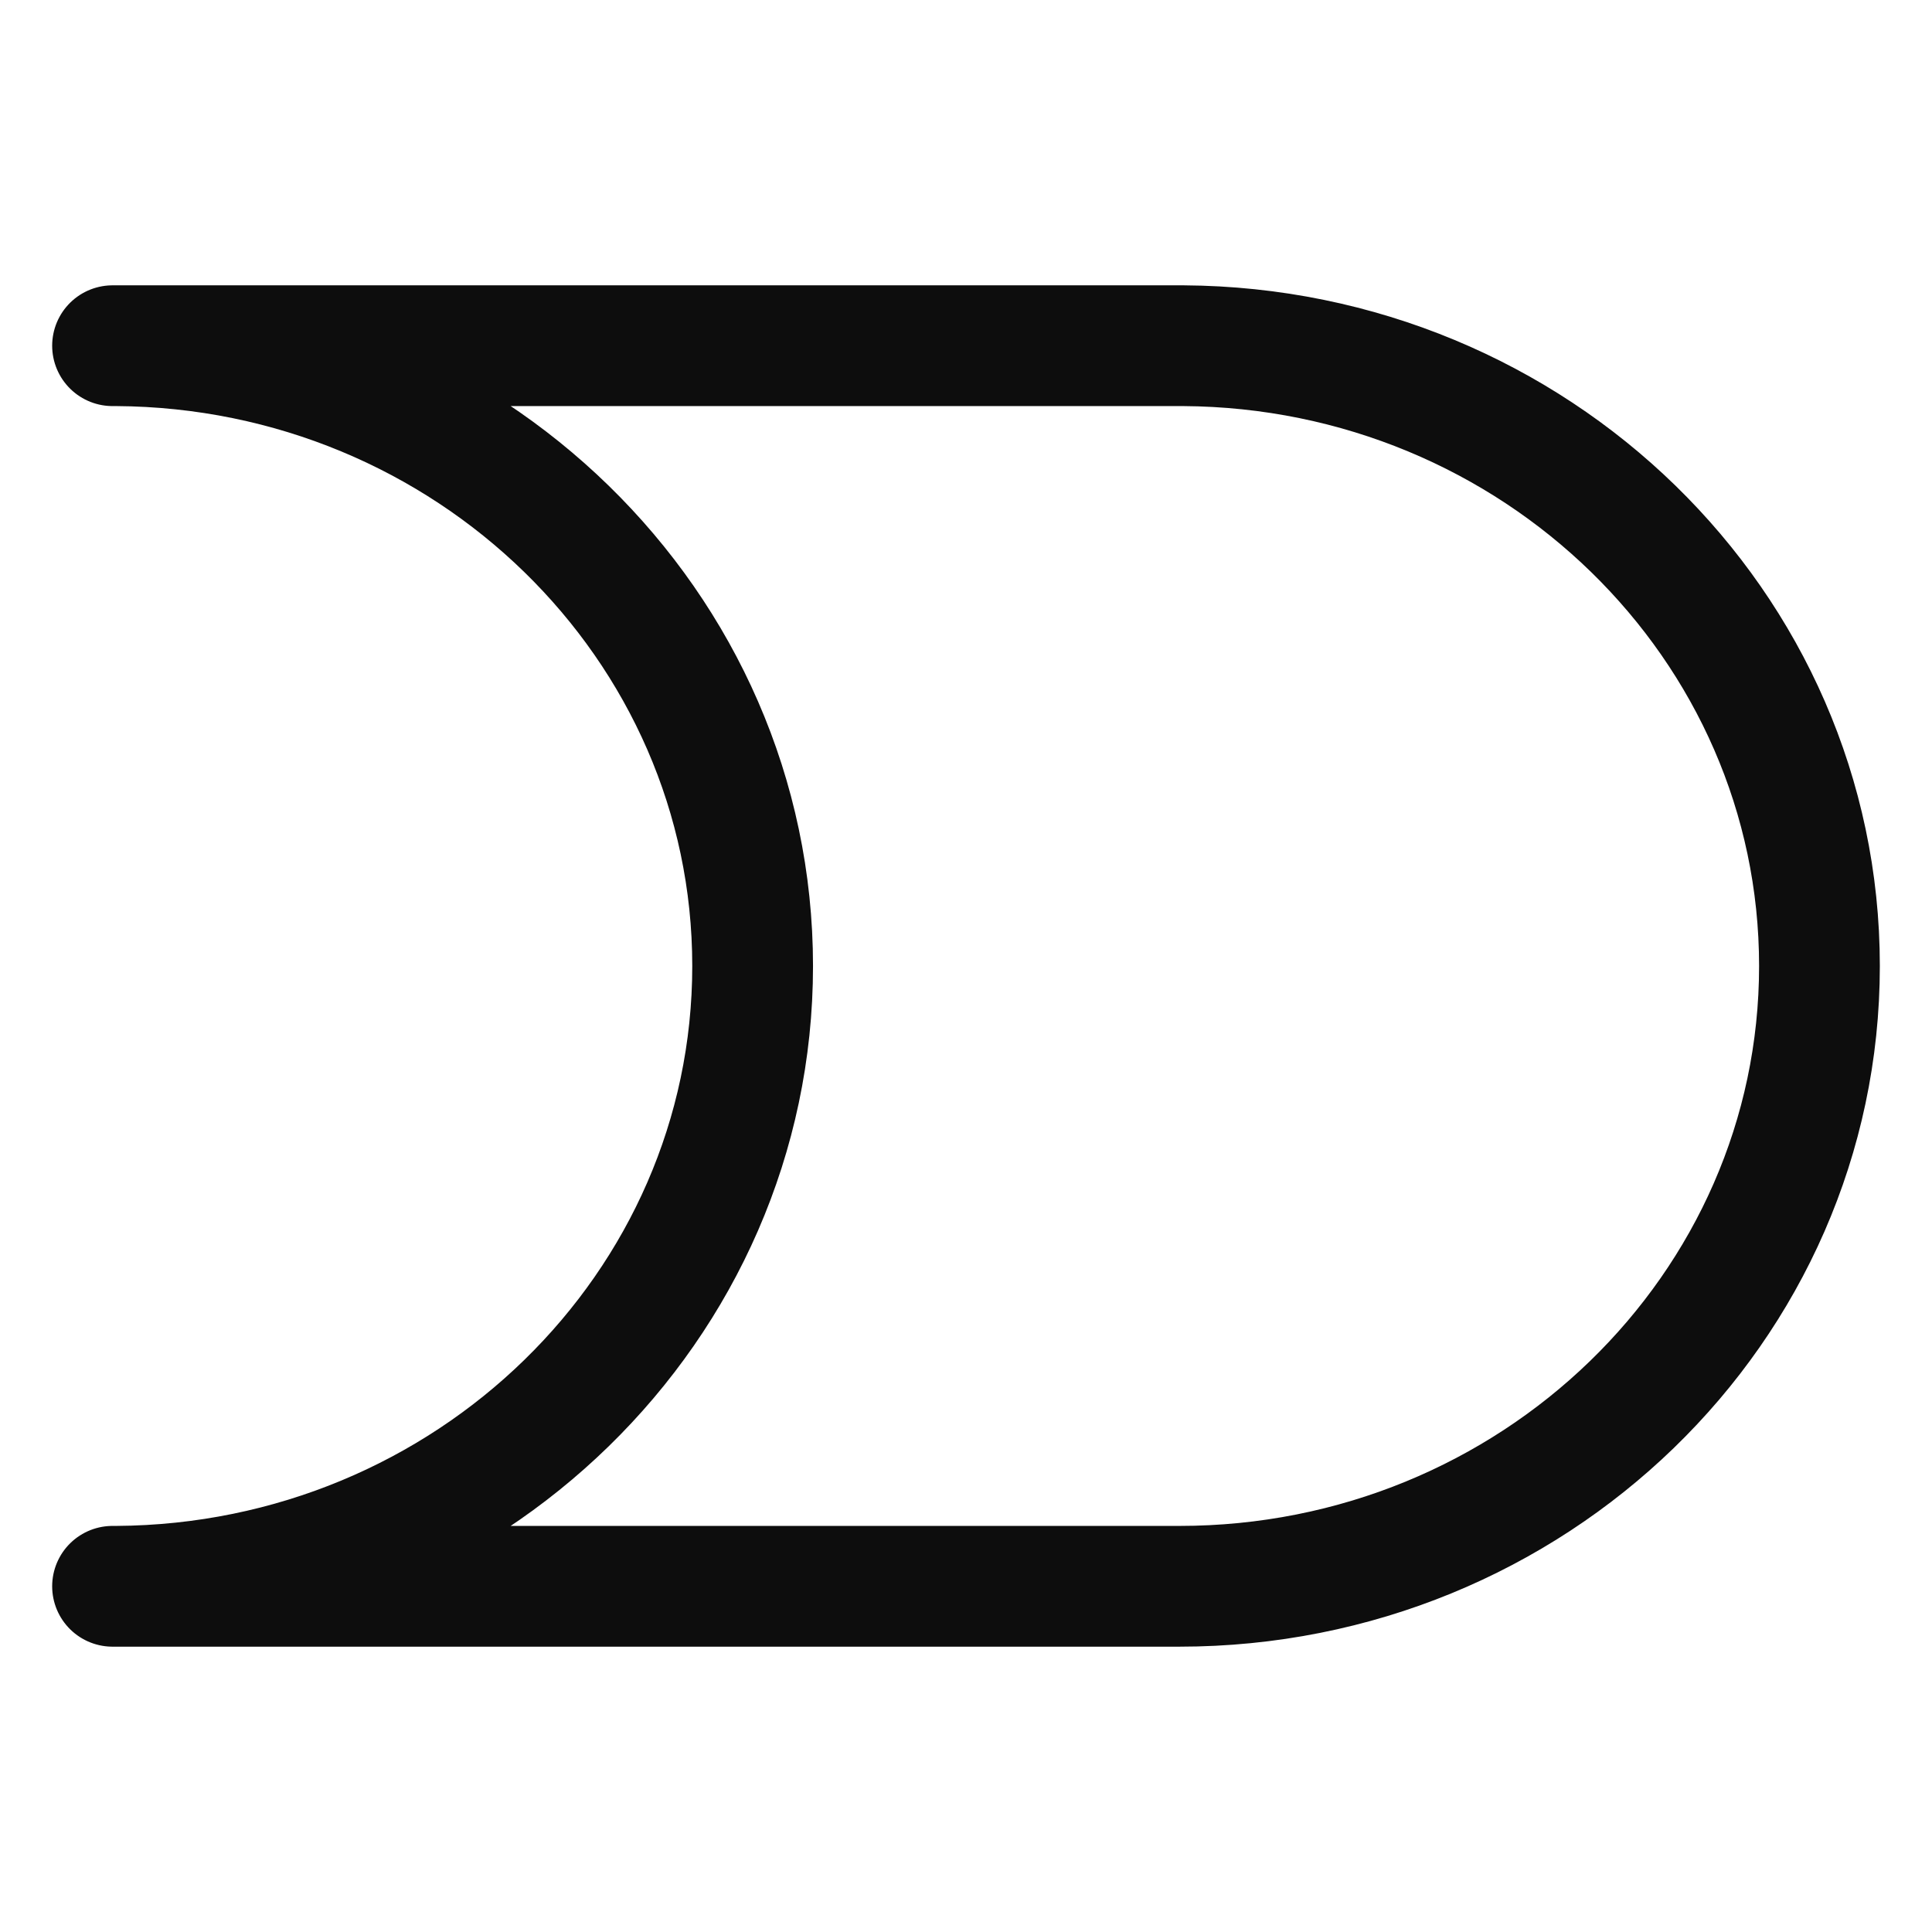
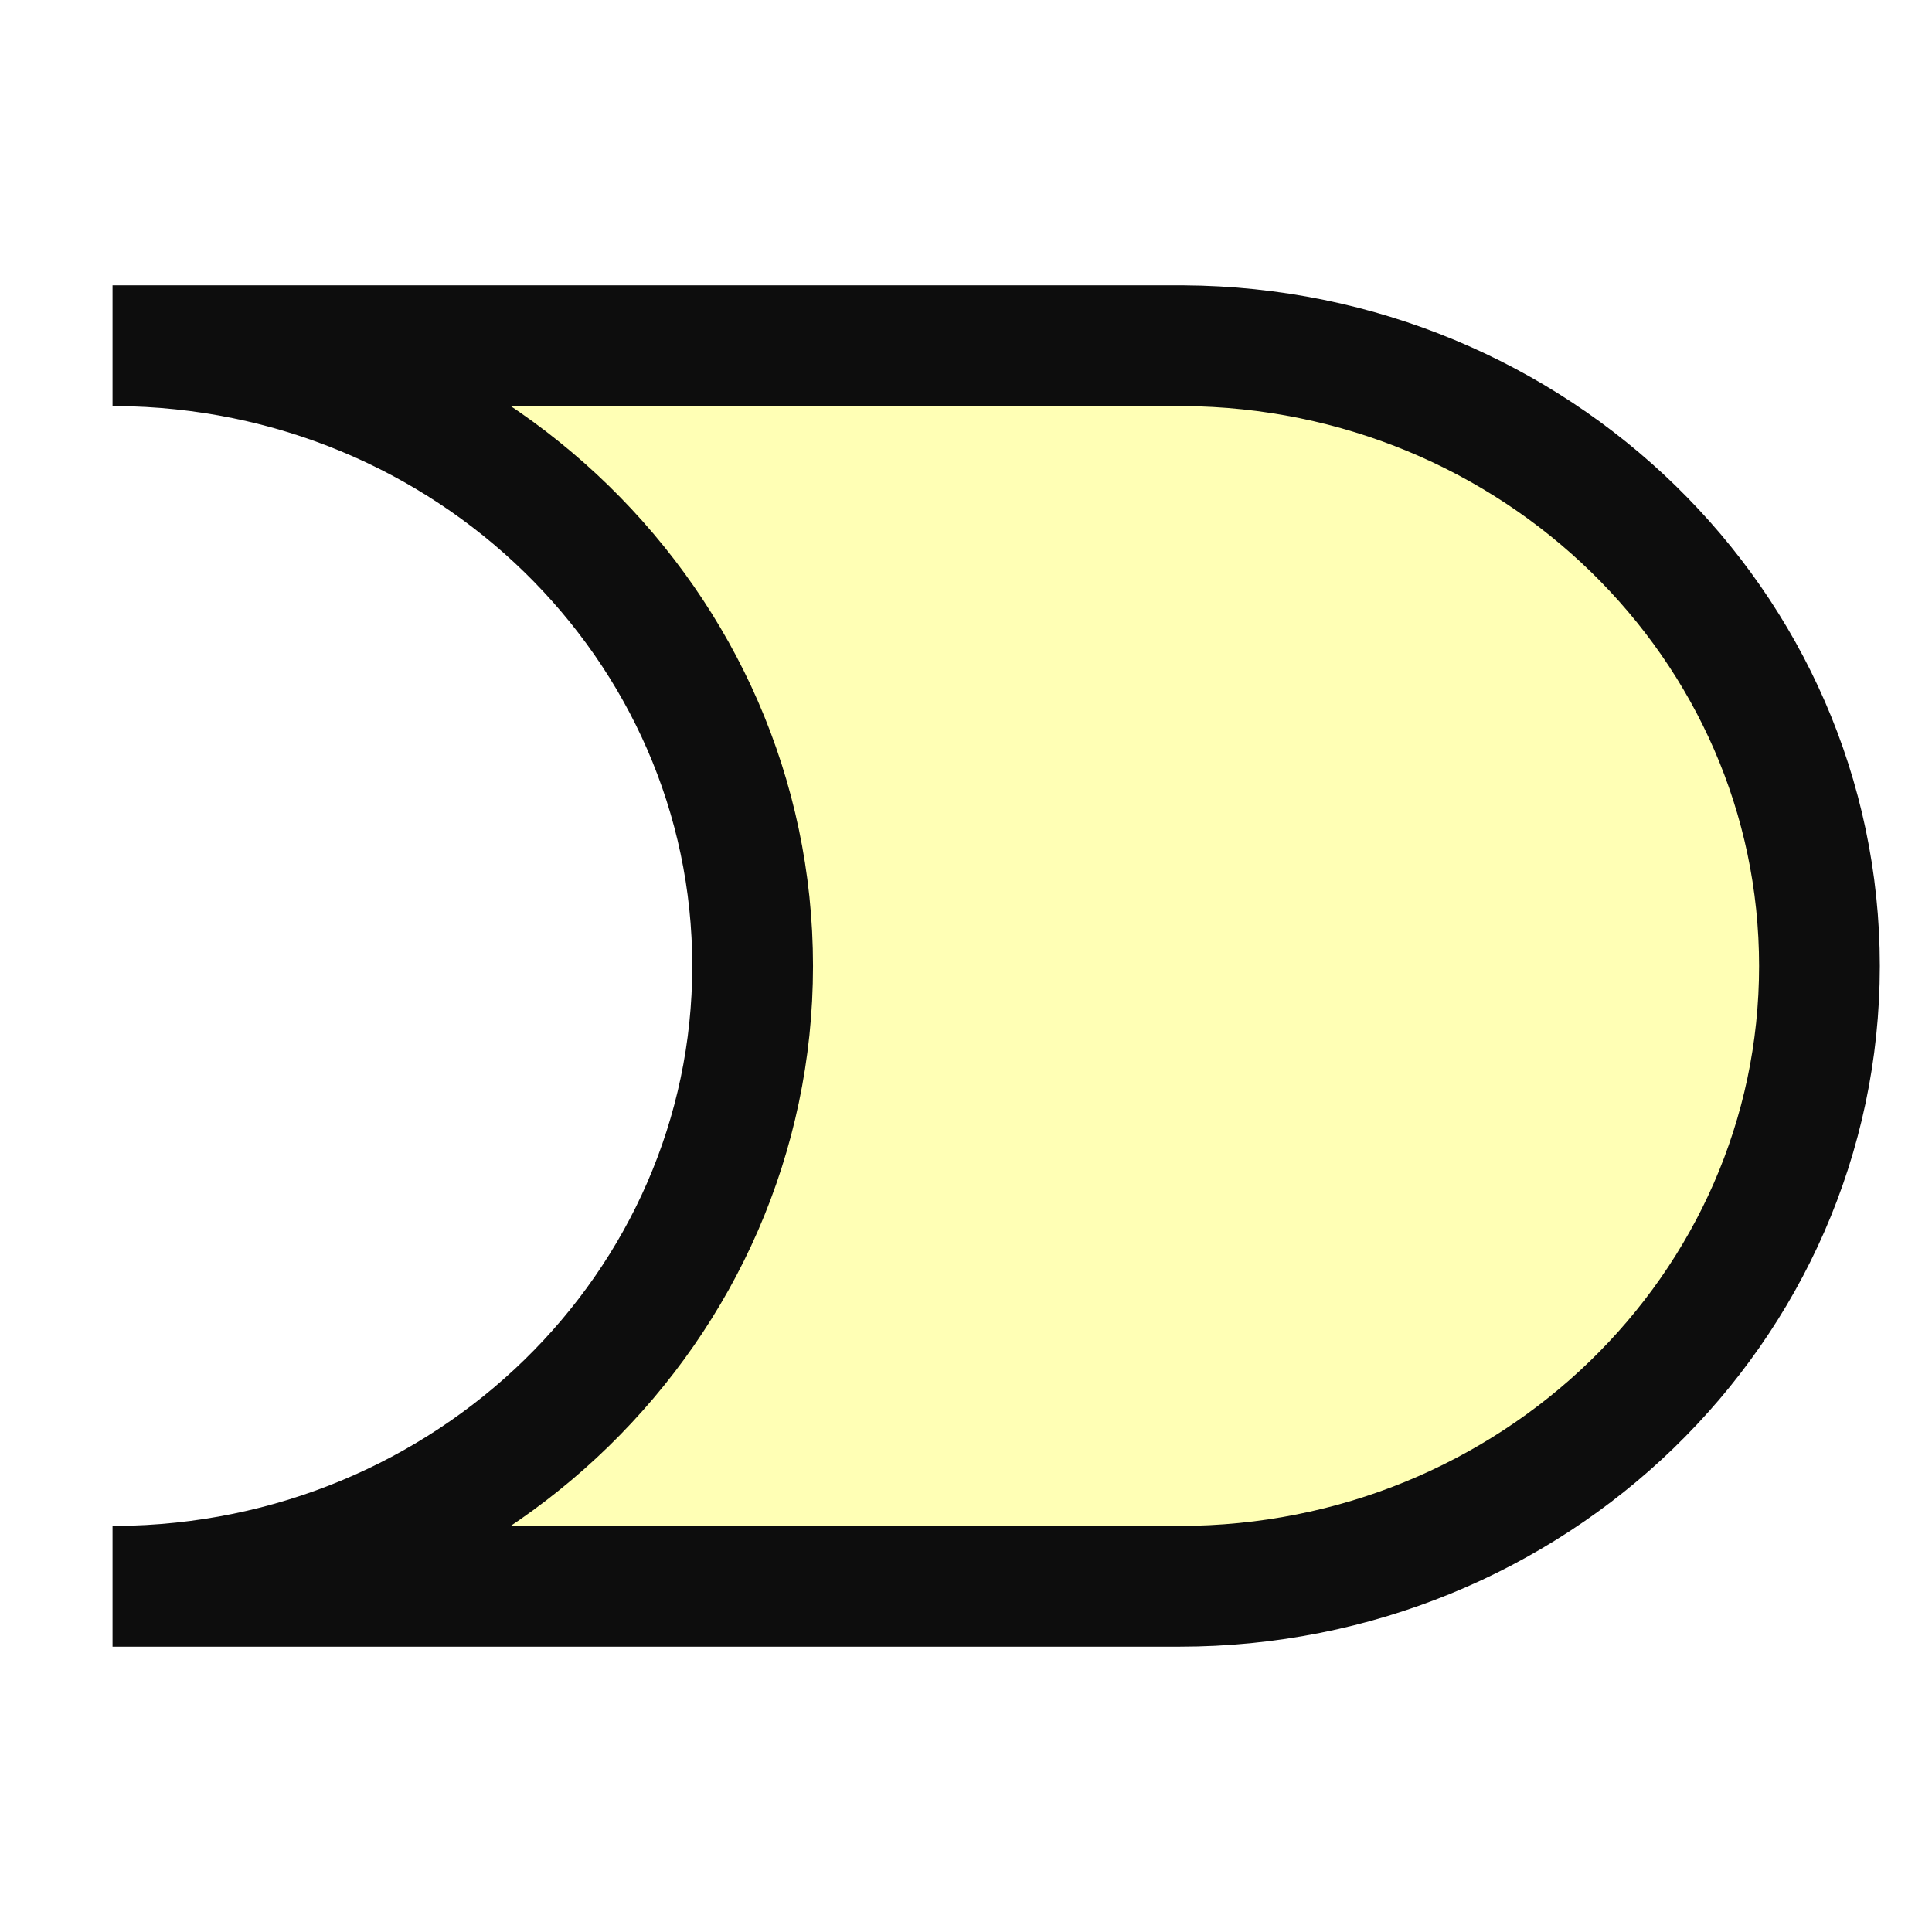
- <svg xmlns="http://www.w3.org/2000/svg" id="root" xmlnsXlink="http://www.w3.org/1999/xlink" width="16" height="16" viewBox="0 0 16 16" version="1.1" xmlSpace="preserve" style="fill-rule:evenodd;clip-rule:evenodd;stroke-linecap:round;stroke-linejoin:round;stroke-miterlimit:1.5">
-   <rect id="event" x="0" y="0" width="16" height="16" style="fill:none" />
-   <path d="M0.932,2.863l8.835,0l0.034,0c2.91,0.018 5.267,2.313 5.267,5.137c0,2.835 -2.375,5.137 -5.301,5.137l-8.835,0l0.034,0c2.91,-0.018 5.267,-2.313 5.267,-5.137c0,-2.824 -2.357,-5.119 -5.267,-5.137l-0.034,0Z" style="fill:none;stroke:#0d0d0d;stroke-width:1" />
+ <svg xmlns="http://www.w3.org/2000/svg" width="16" height="16" viewBox="0 0 16 16">
+   <path d="M0.932,2.863l8.835,0l0.034,0c2.91,0.018 5.267,2.313 5.267,5.137c0,2.835 -2.375,5.137 -5.301,5.137l-8.835,0l0.034,0c2.91,-0.018 5.267,-2.313 5.267,-5.137c0,-2.824 -2.357,-5.119 -5.267,-5.137l-0.034,0Z" style="fill:#ffffb5;stroke:#0d0d0d;stroke-width:1" />
</svg>
